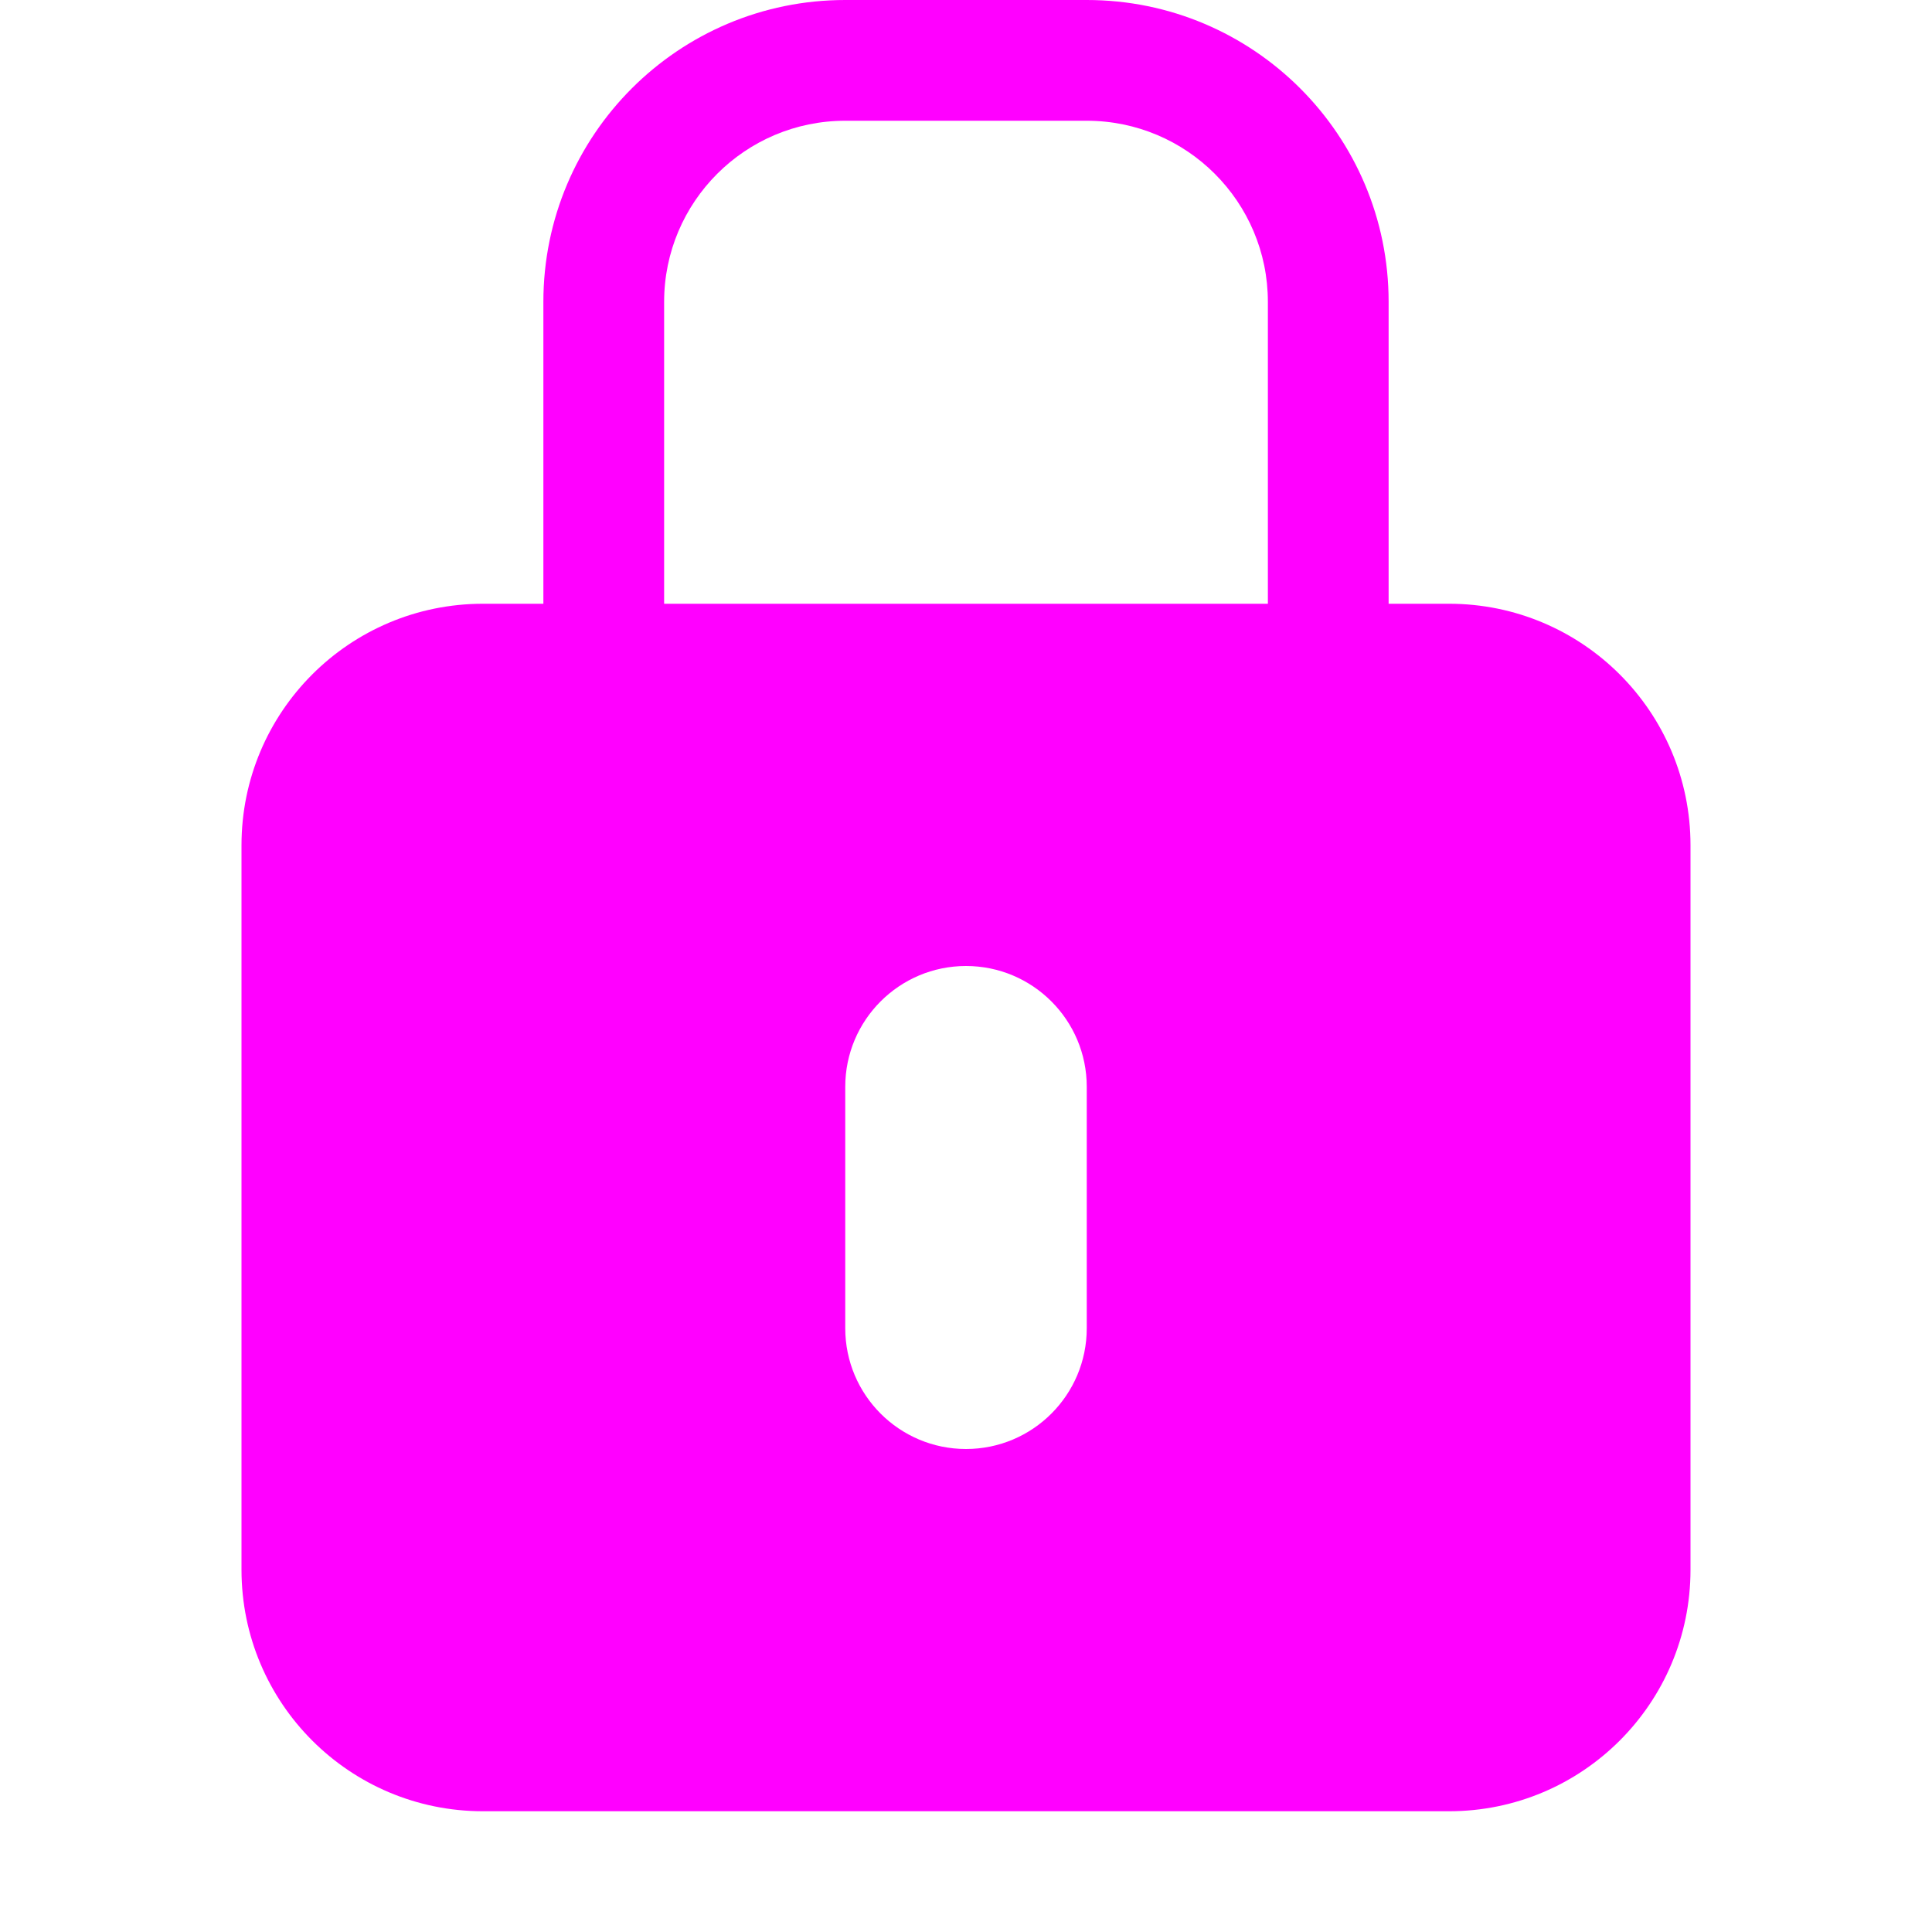
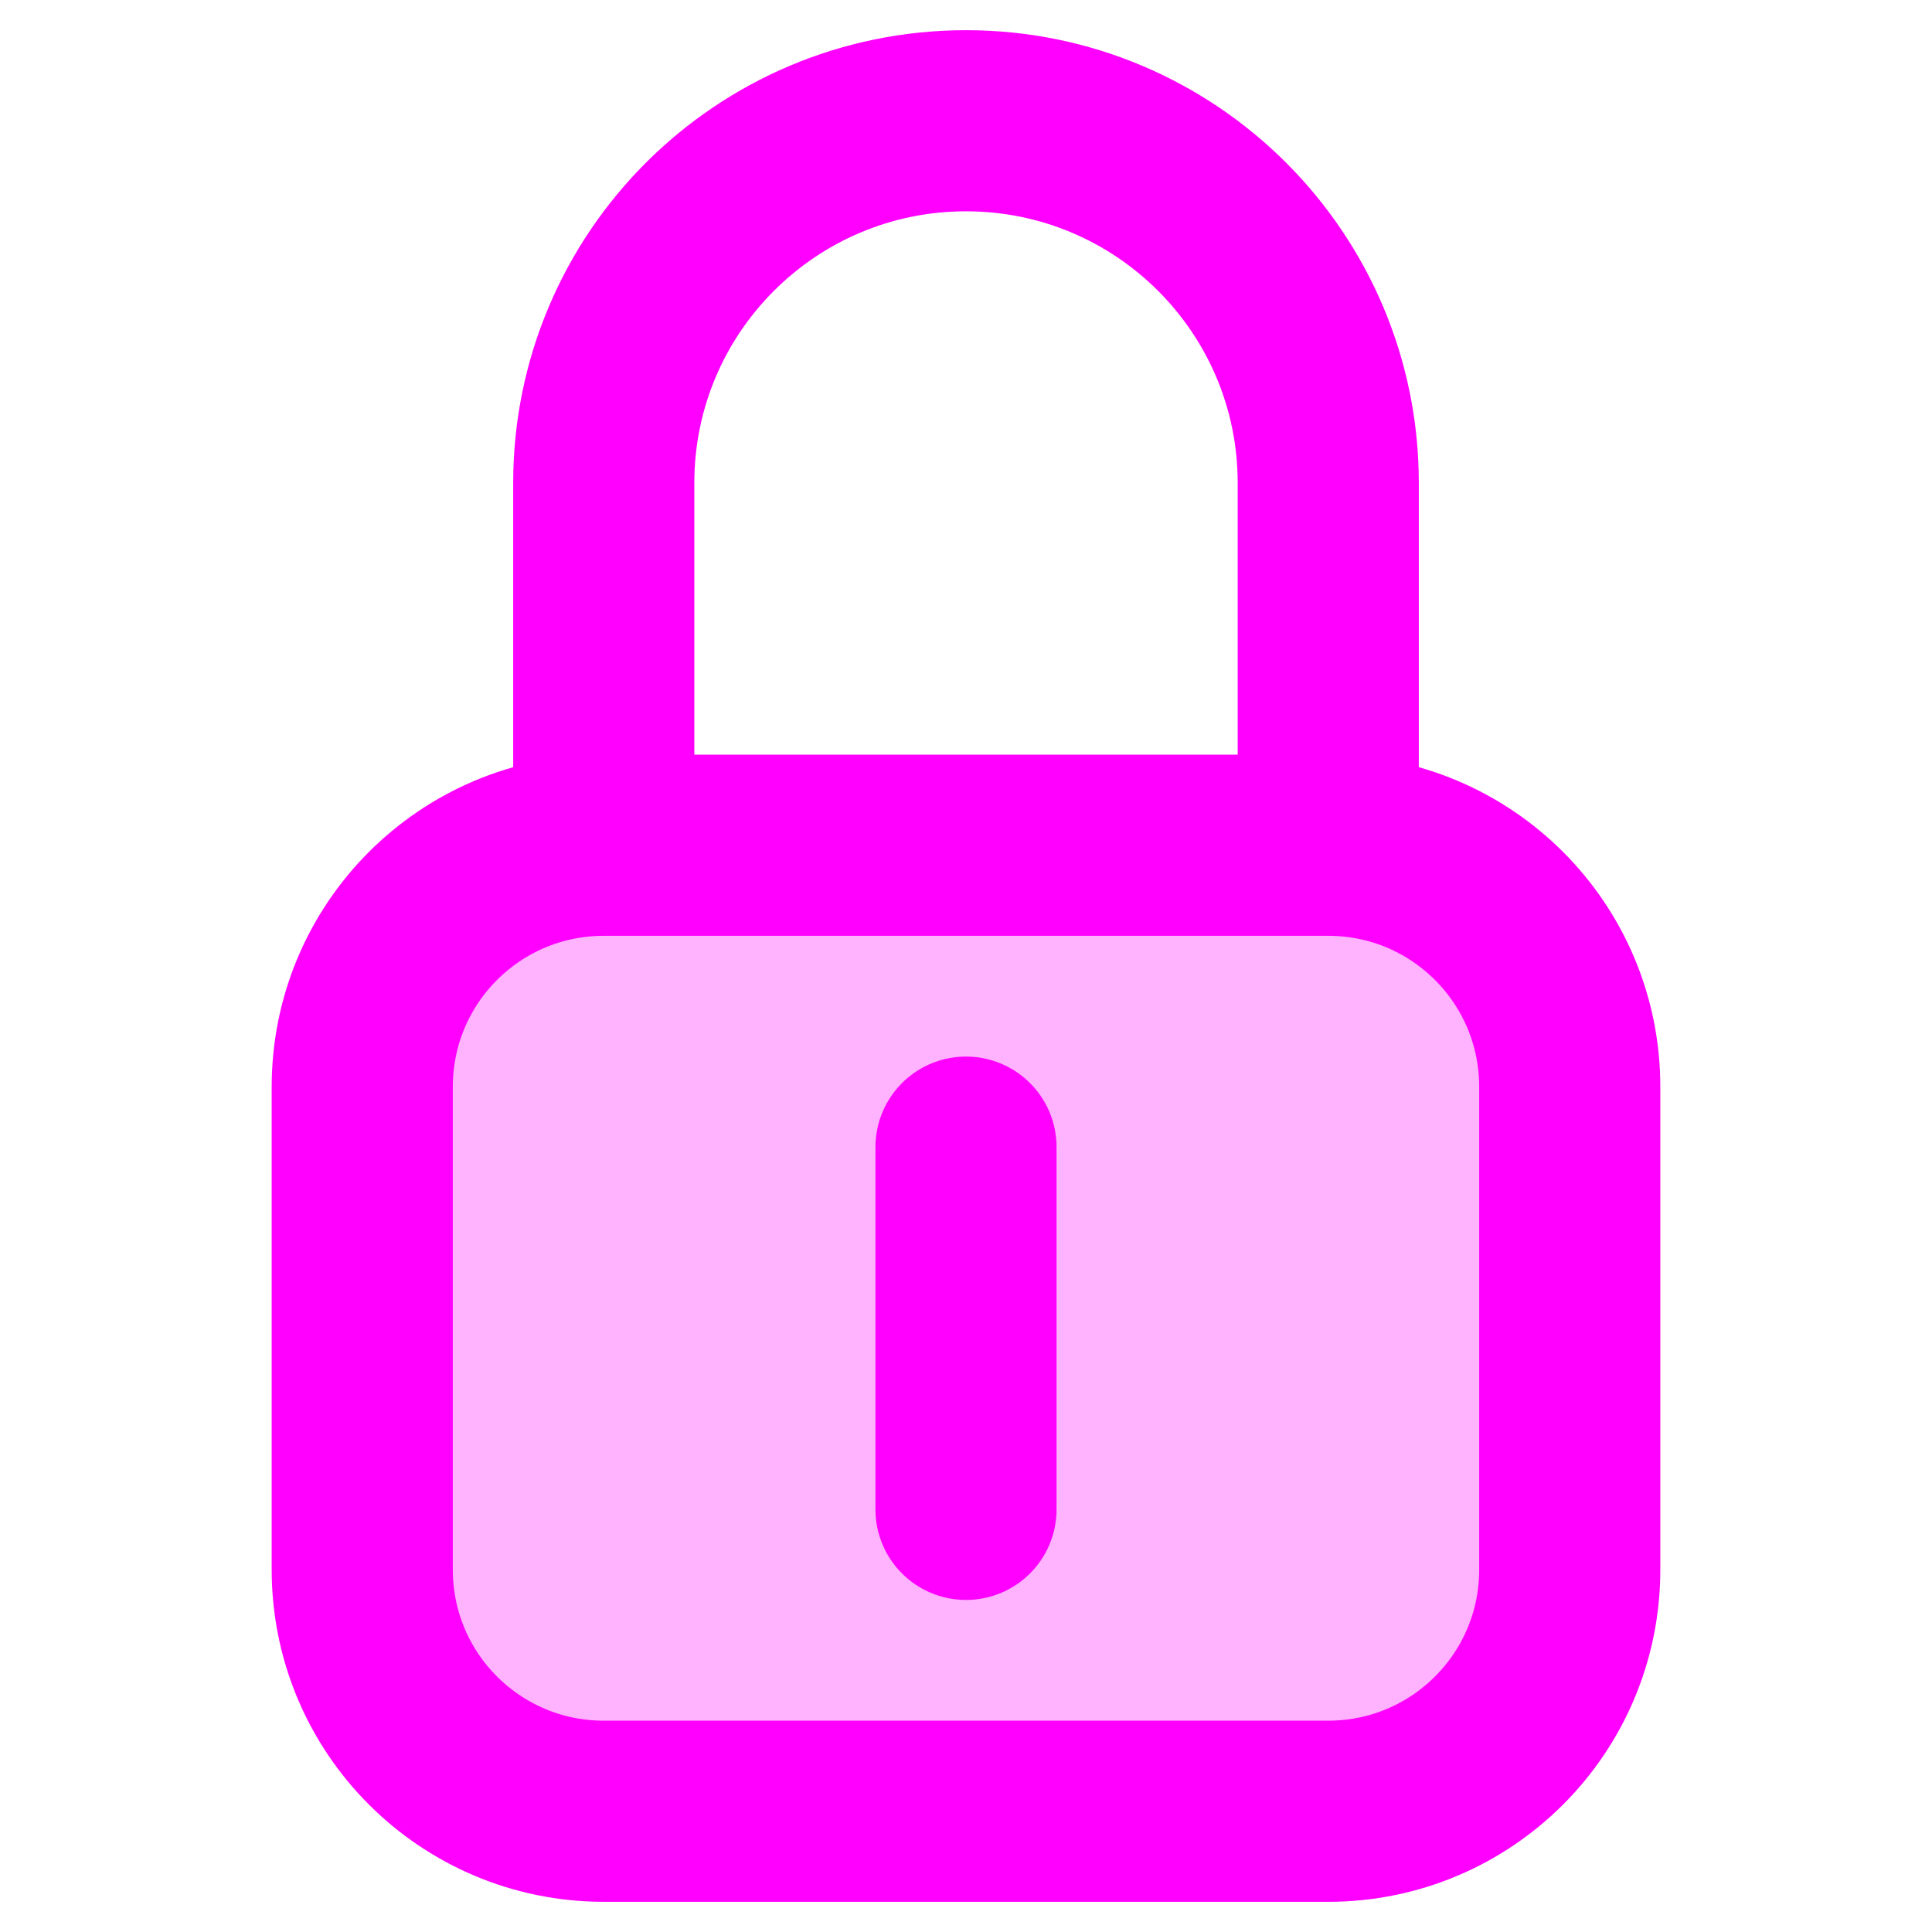
<svg xmlns="http://www.w3.org/2000/svg" width="16" height="16" viewBox="0 0 16 16" fill="none">
-   <path fill-rule="evenodd" clip-rule="evenodd" d="M5.5 2.5V5H10.5V2.5C10.5 1.672 9.828 1 9 1H7C6.172 1 5.5 1.672 5.5 2.5ZM11.5 5H12C13.105 5 14 5.895 14 7V13C14 14.105 13.105 15 12 15H4C2.895 15 2 14.105 2 13V7C2 5.895 2.895 5 4 5H4.5V2.5C4.5 1.119 5.619 0 7 0H9C10.381 0 11.5 1.119 11.5 2.5V5ZM7 9C7 8.448 7.448 8 8 8C8.552 8 9 8.448 9 9V11C9 11.552 8.552 12 8 12C7.448 12 7 11.552 7 11V9Z" fill="#FF00FF" />
+   <path d="M8 9.5V12.5M5 7V4C5 2.343 6.343 1 8 1C9.657 1 11 2.343 11 4V7M11 7H5C3.895 7 3 7.895 3 9V13C3 14.105 3.895 15 5 15H11C12.105 15 13 14.105 13 13V9C13 7.895 12.105 7 11 7V7Z" stroke="#FF00FF" stroke-width="1.5" stroke-linecap="round" stroke-linejoin="round" />
+   <rect opacity="0.3" x="3" y="7" width="10" height="8" rx="2" fill="#FF00FF" />
</svg>
